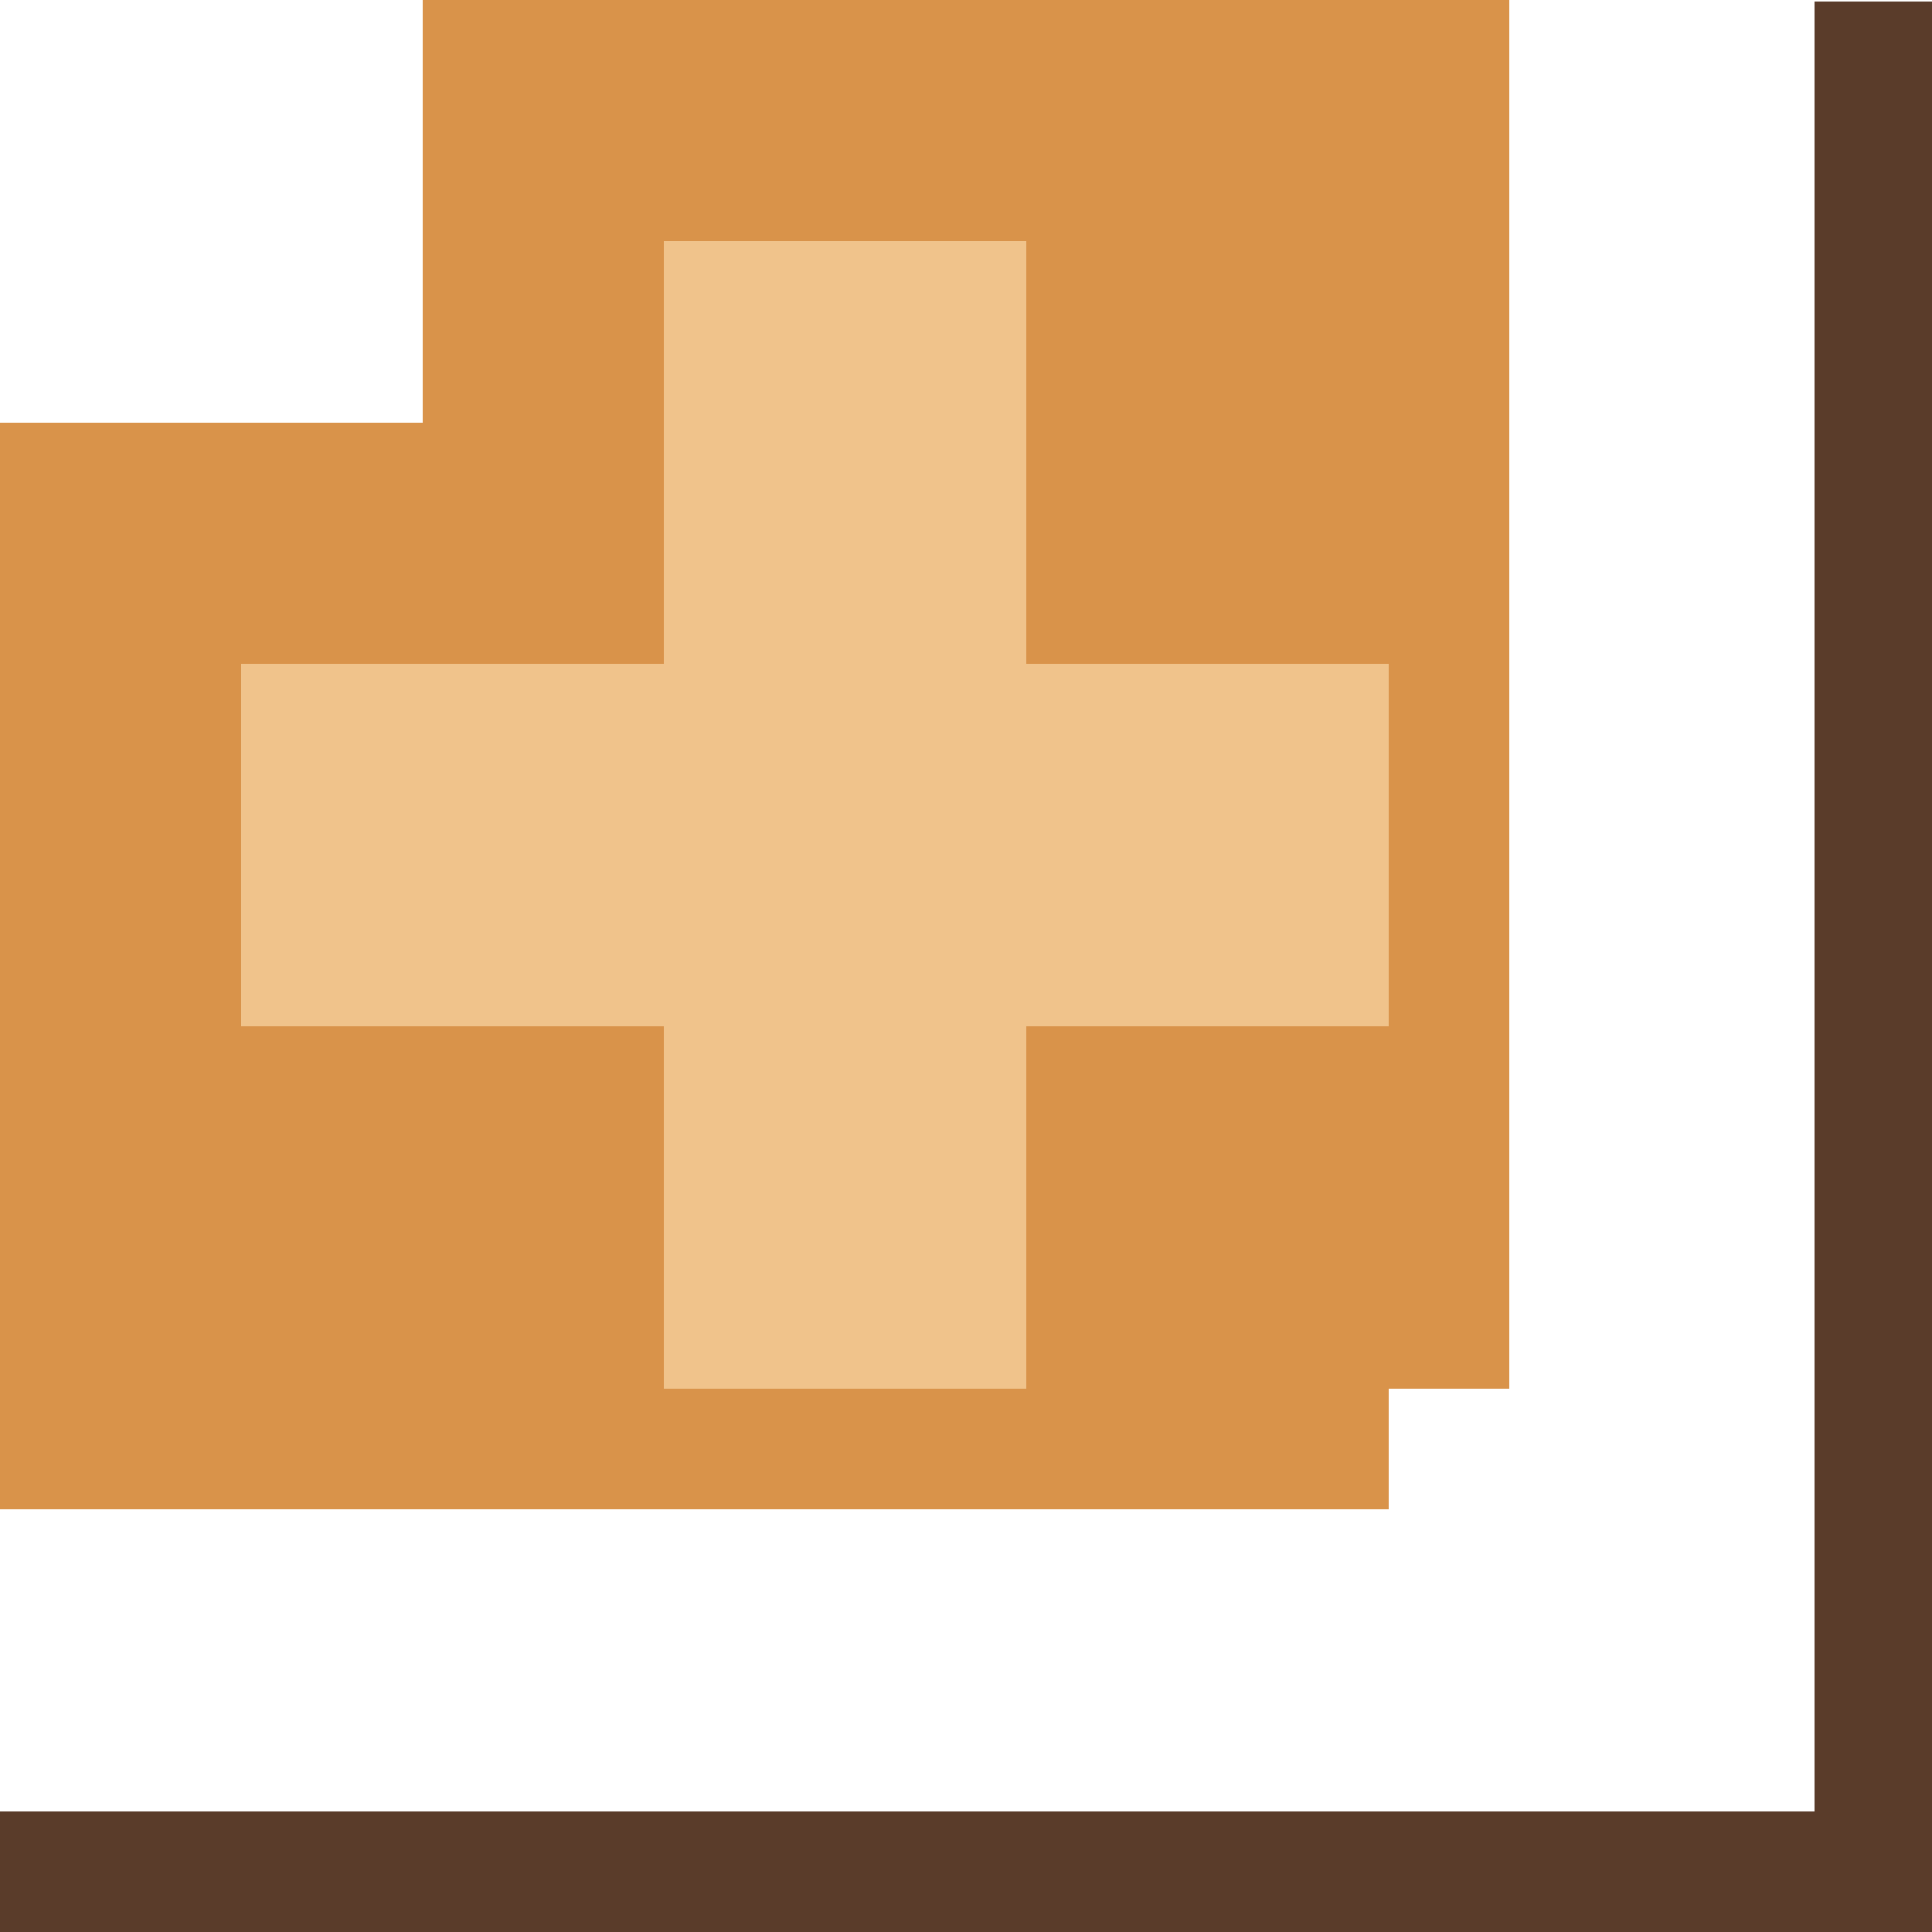
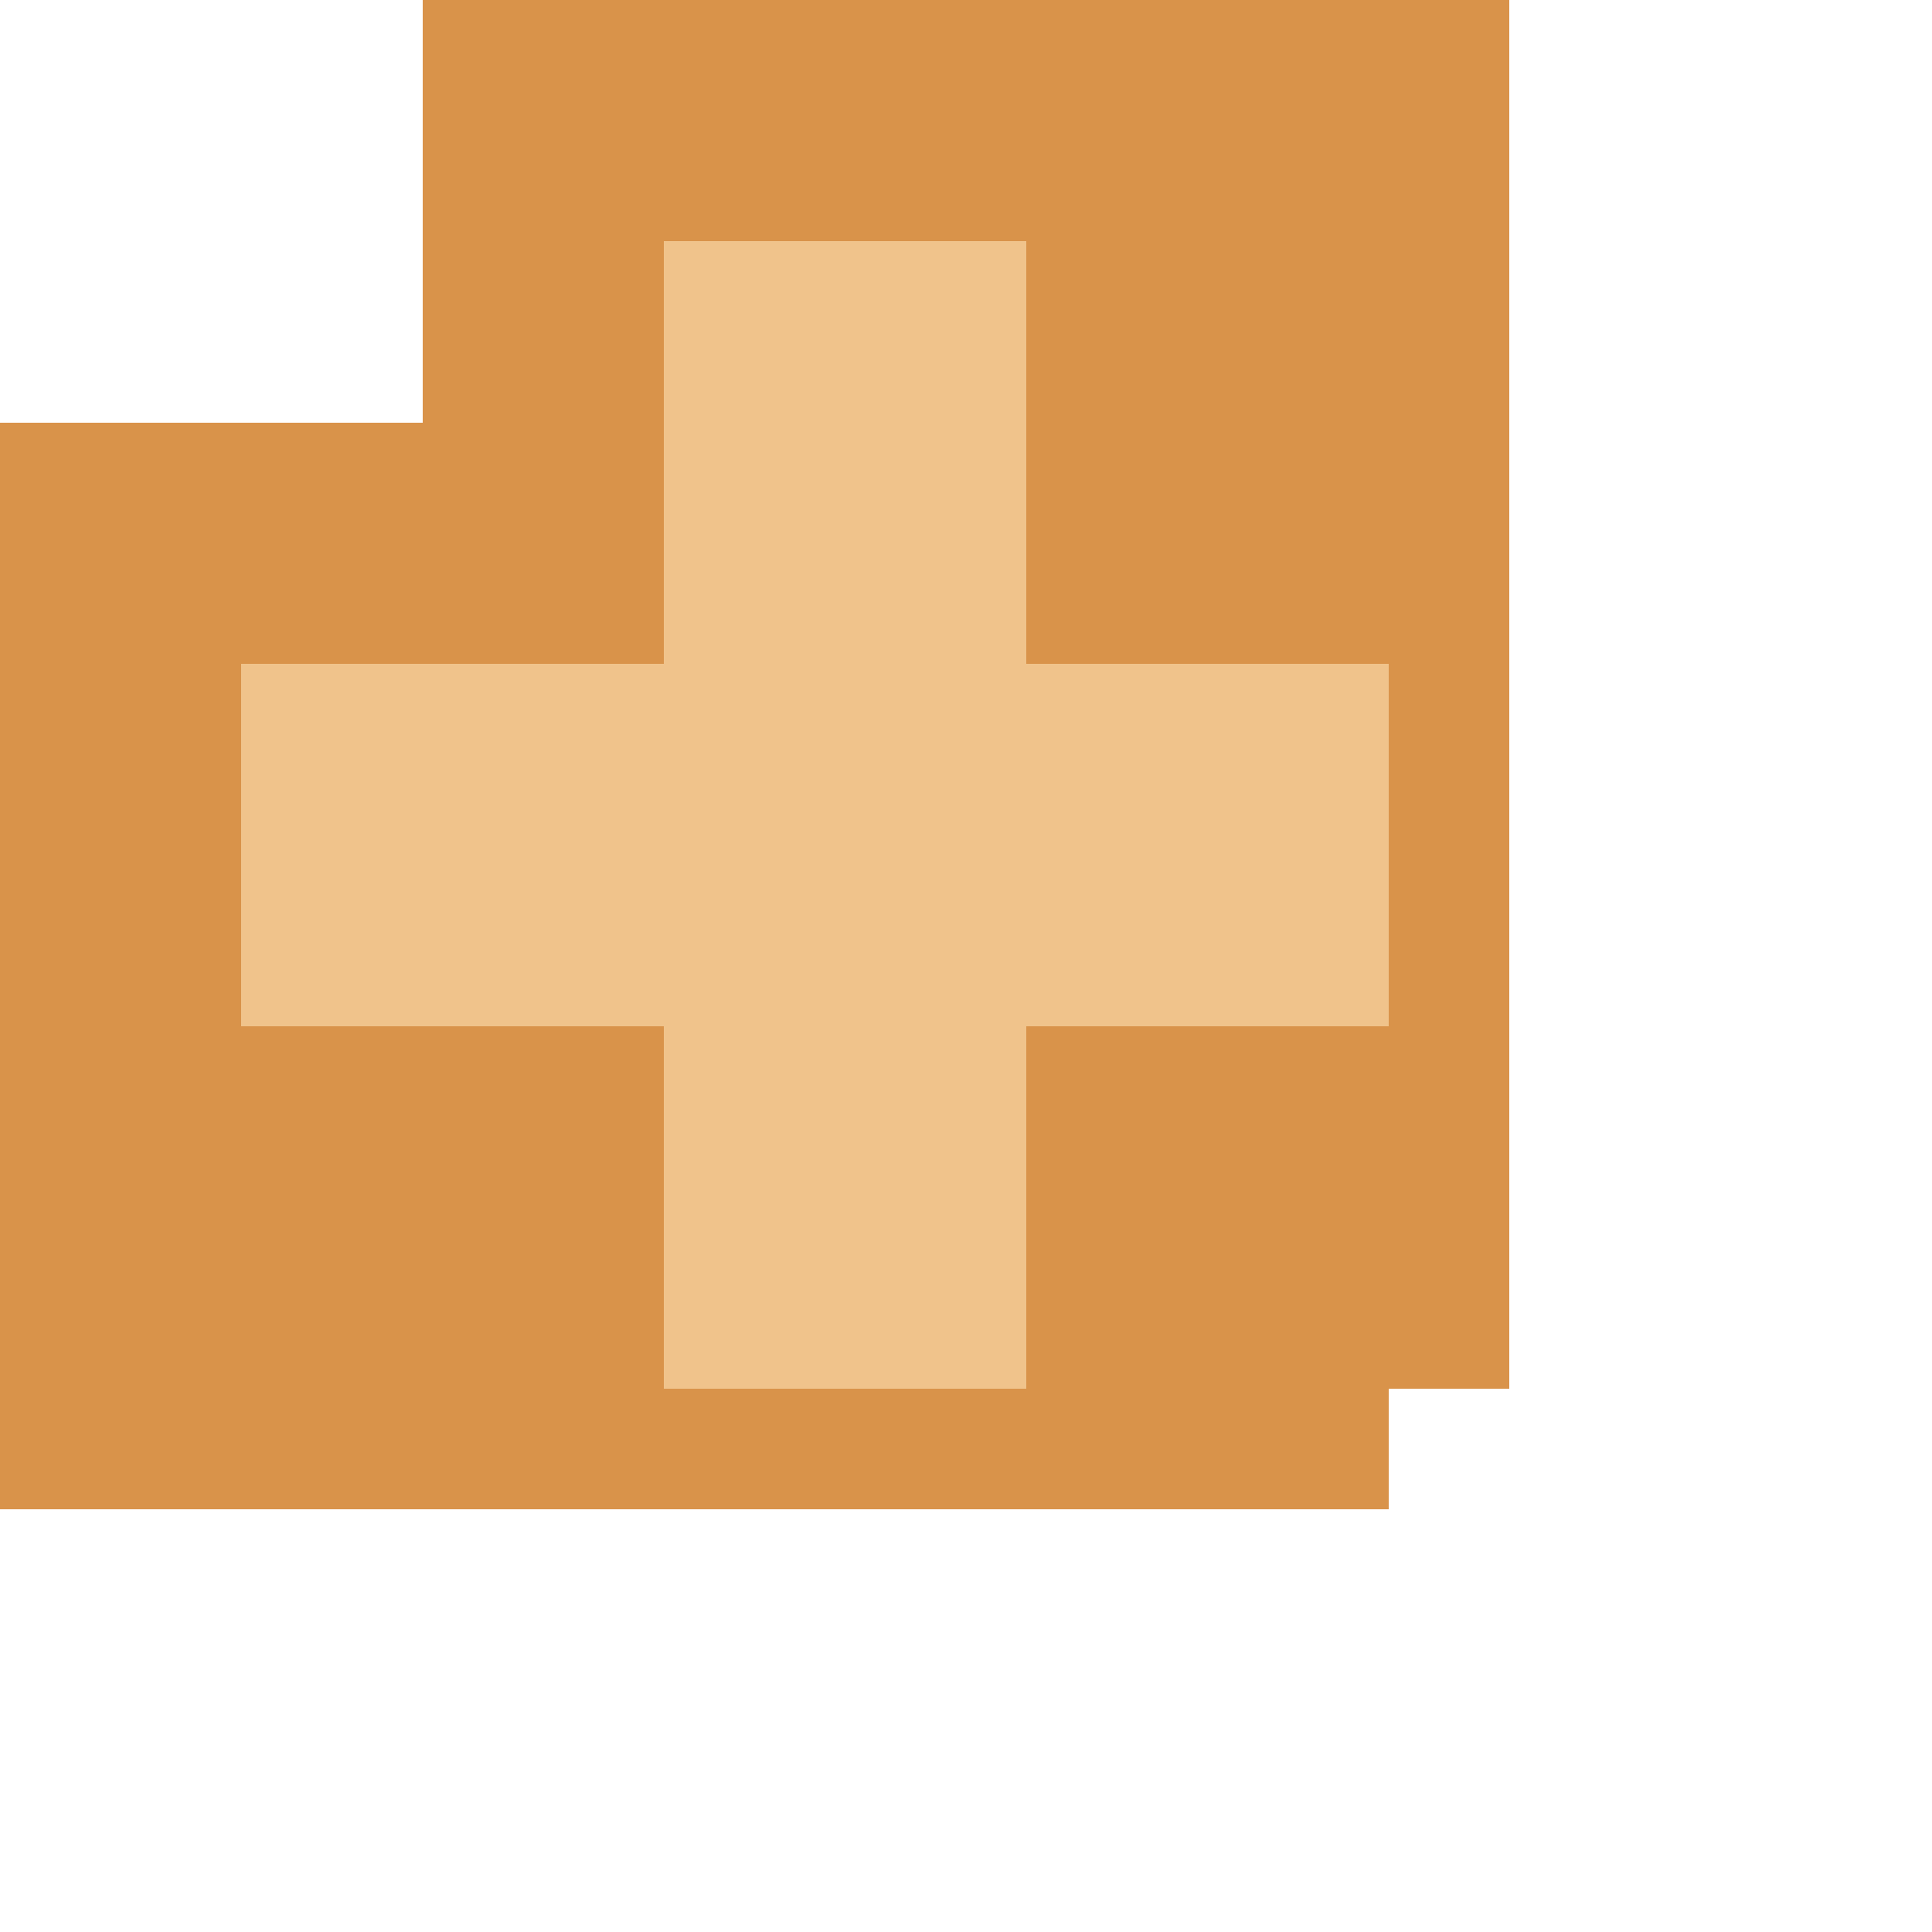
<svg xmlns="http://www.w3.org/2000/svg" width="32" height="32" viewBox="0 0 32 32" shape-rendering="crispEdges" version="1.1" id="svg6">
  <defs id="defs6" />
  <rect x="7" y="0" width="18" height="23" fill="#d9934a" id="rect1" />
  <rect x="0" y="7" width="23" height="18" fill="#d9934a" id="rect2" />
  <rect x="11" y="4" width="6" height="19" fill="#f0c38b" id="rect3" />
  <rect x="4" y="11" width="19" height="6" fill="#f0c38b" id="rect4" />
-   <rect x="0" y="30" width="32" height="2" fill="#5a3c2a" id="rect5" />
-   <rect x="30.053" y="0.027" width="2" height="32" fill="#5a3c2a" id="rect6" />
</svg>
